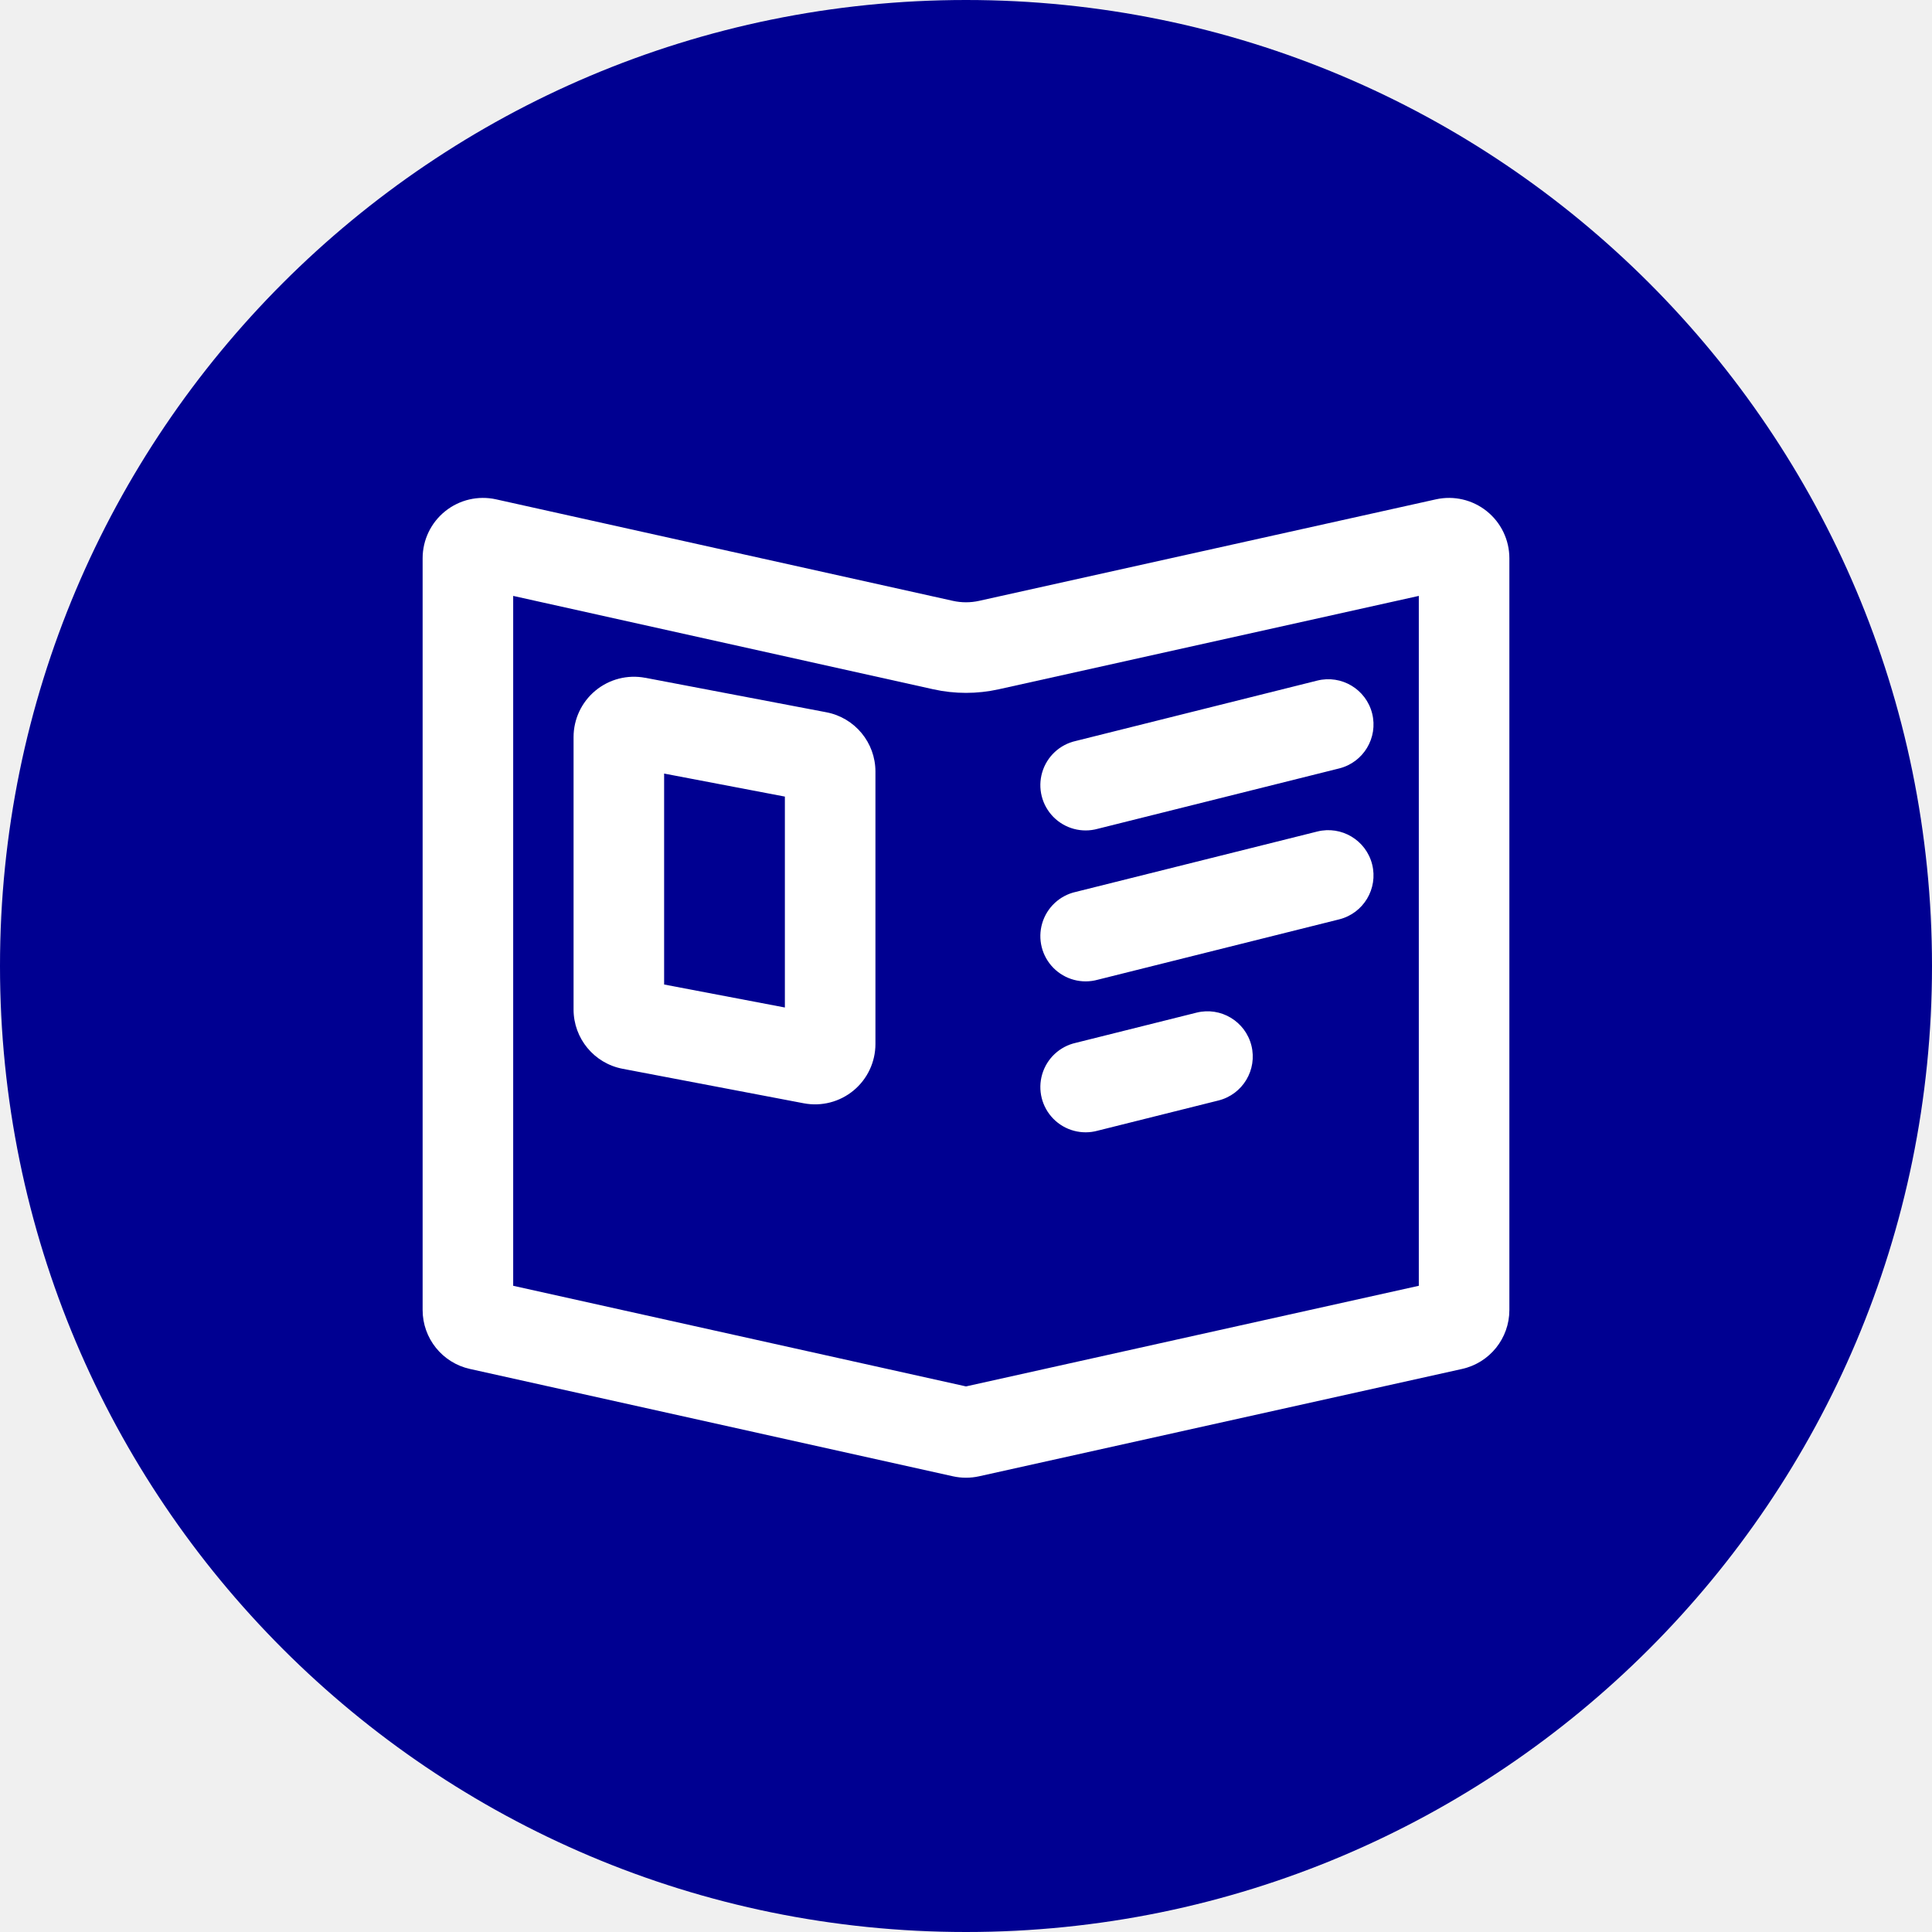
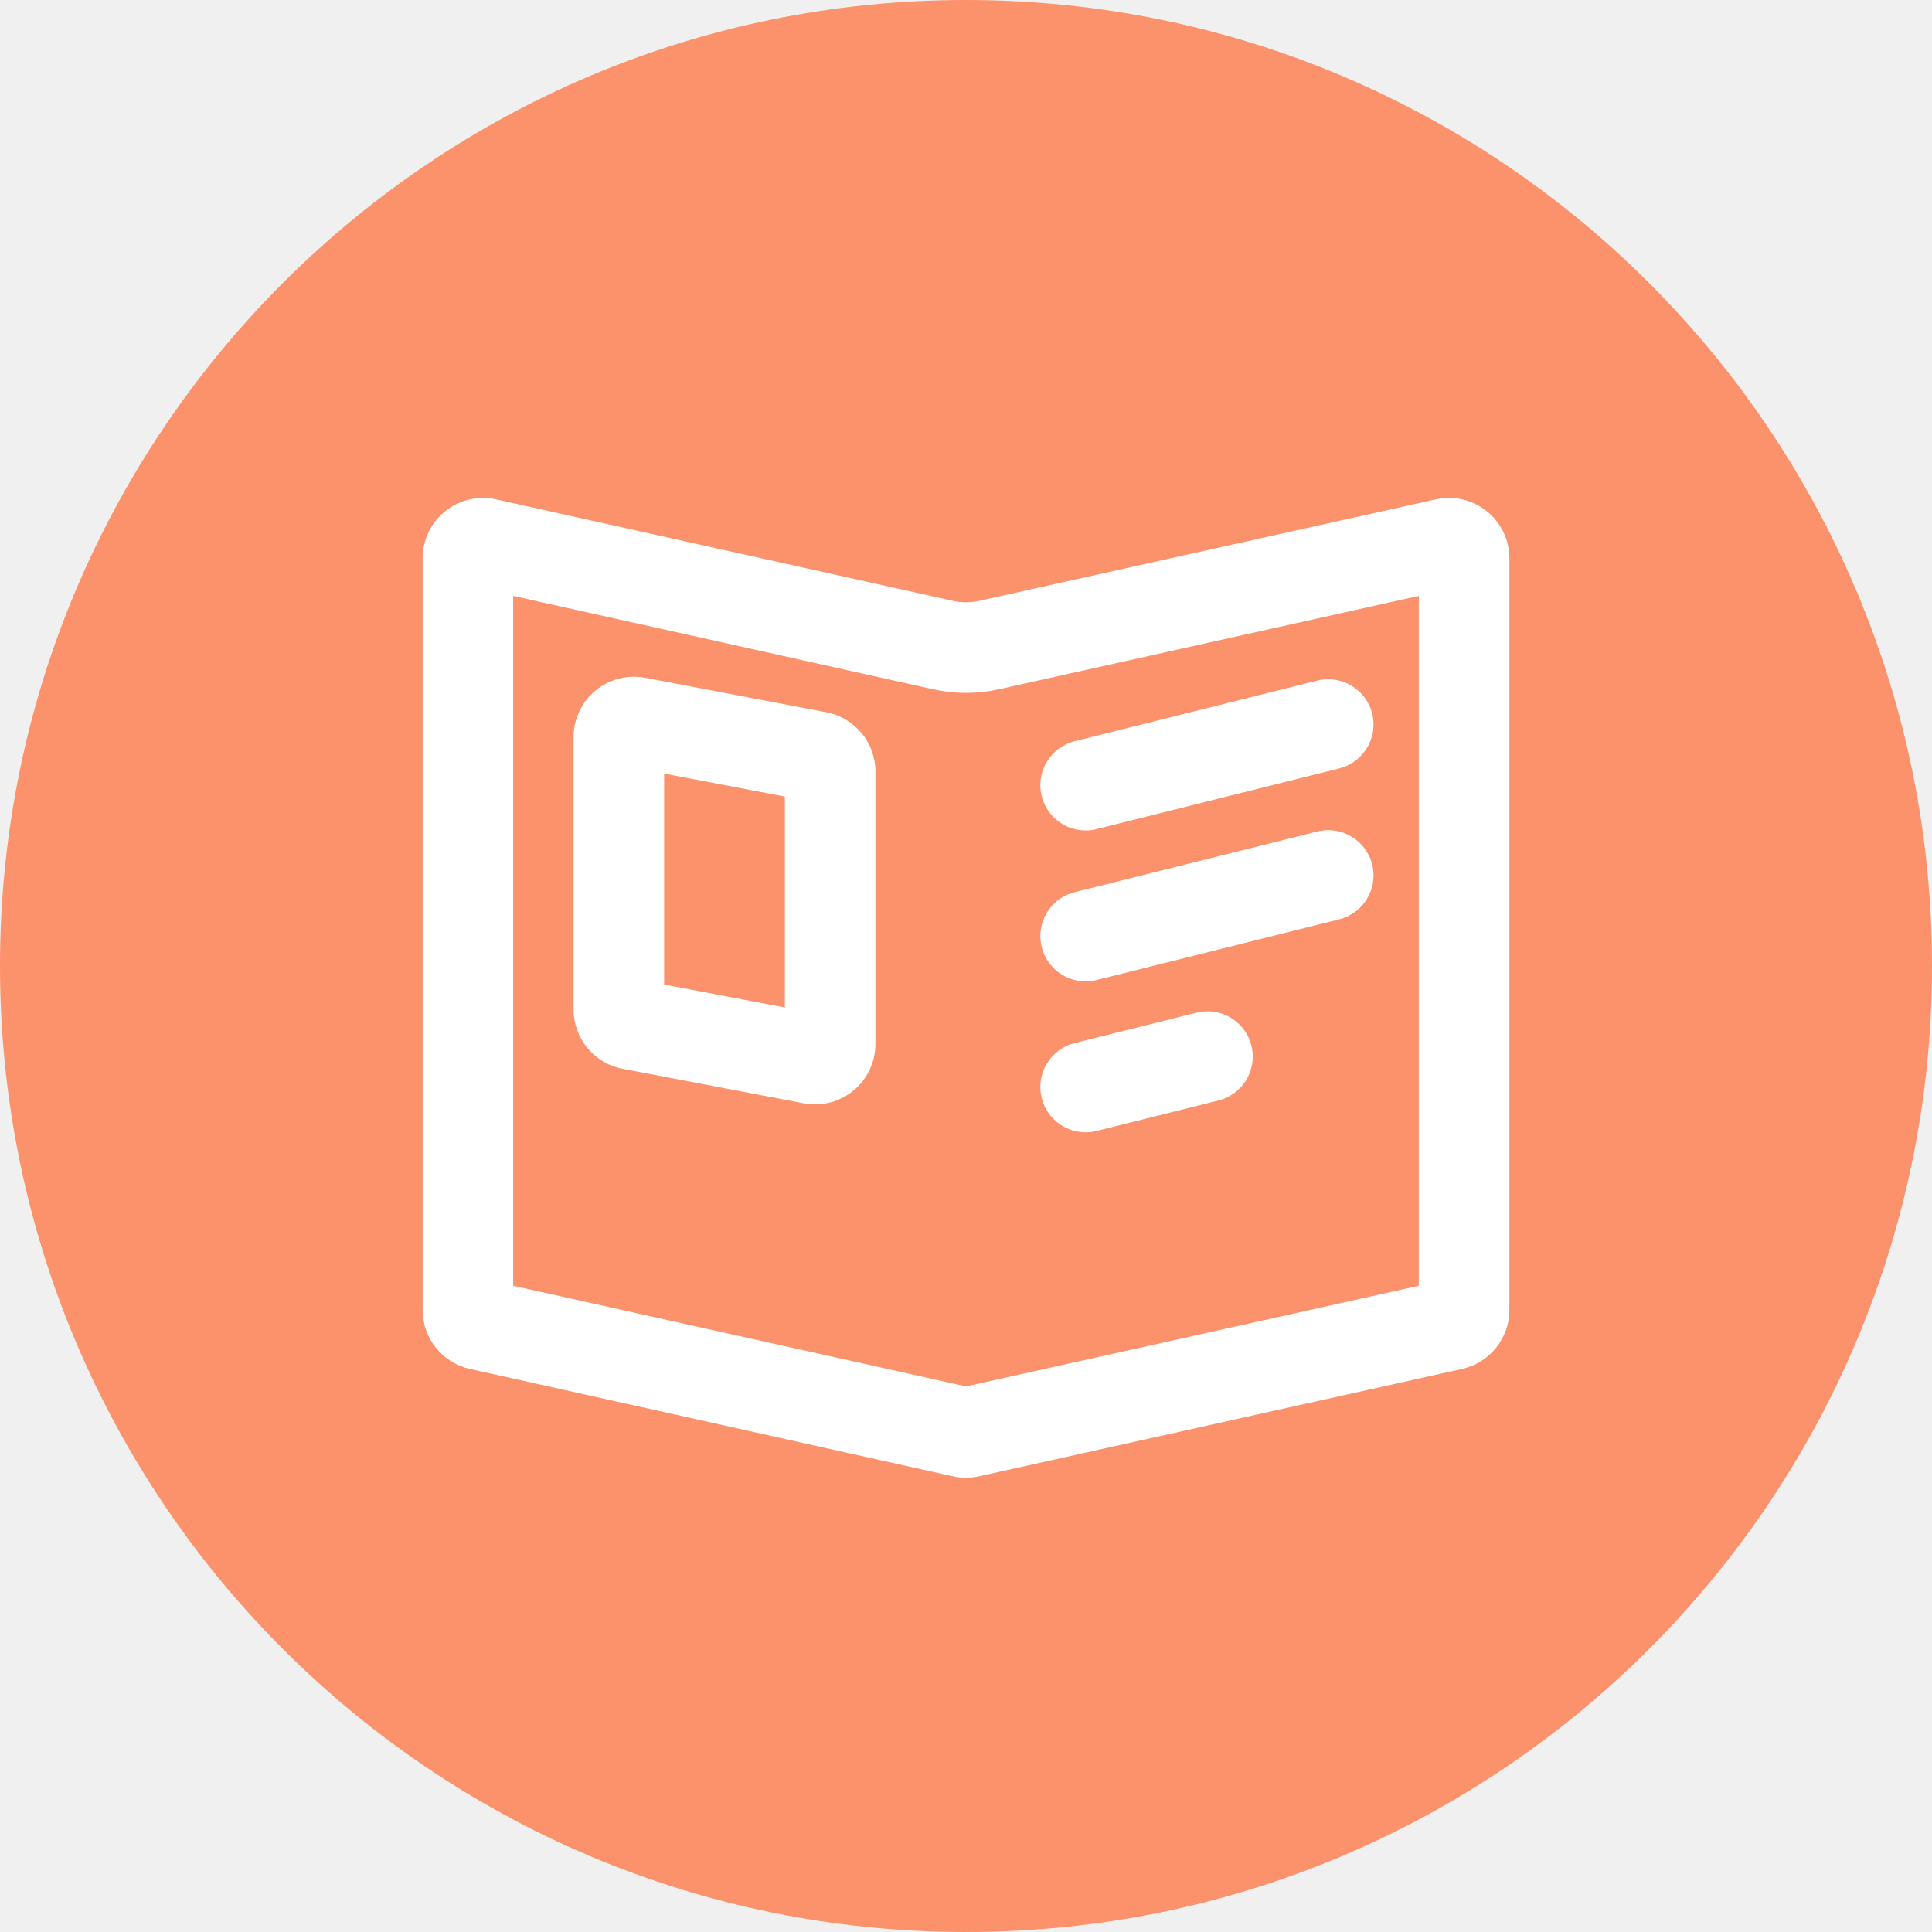
<svg xmlns="http://www.w3.org/2000/svg" width="48" height="48" fill="none">
-   <circle cx="24" cy="24" r="24" fill="#000091" />
+   <circle cx="24" cy="24" r="24" fill="#FB926B" />
  <path fill-rule="evenodd" clip-rule="evenodd" d="M12.75 14.805v17.14l11.25 2.5 11.25-2.5v-17.14l-10.436 2.32a3.752 3.752 0 01-1.628 0l-10.436-2.32zm10.925.123a1.5 1.5 0 00.65 0l11.35-2.522A1.5 1.5 0 0137.5 13.87v18.677a1.5 1.5 0 01-1.175 1.464l-12 2.667a1.5 1.5 0 01-.65 0l-12-2.667a1.5 1.5 0 01-1.175-1.464V13.87a1.5 1.5 0 011.825-1.464l11.35 2.522z" fill="#fff" />
  <path fill-rule="evenodd" clip-rule="evenodd" d="M34.091 17.727a1.125 1.125 0 01-.818 1.364l-6 1.5a1.125 1.125 0 11-.546-2.182l6-1.5a1.125 1.125 0 011.364.818zM34.091 21.477a1.125 1.125 0 01-.818 1.364l-6 1.5a1.125 1.125 0 11-.546-2.182l6-1.5a1.125 1.125 0 011.364.818zM31.091 25.977a1.125 1.125 0 01-.818 1.364l-3 .75a1.125 1.125 0 11-.546-2.182l3-.75a1.125 1.125 0 011.364.818zM16.5 19.22v5.24l3 .571v-5.24l-3-.572zm-.47-2.38a1.5 1.5 0 00-1.78 1.473v6.767a1.5 1.5 0 001.22 1.474l4.5.857a1.5 1.5 0 001.78-1.474V19.17a1.5 1.5 0 00-1.22-1.474l-4.5-.857z" fill="#fff" />
</svg>
